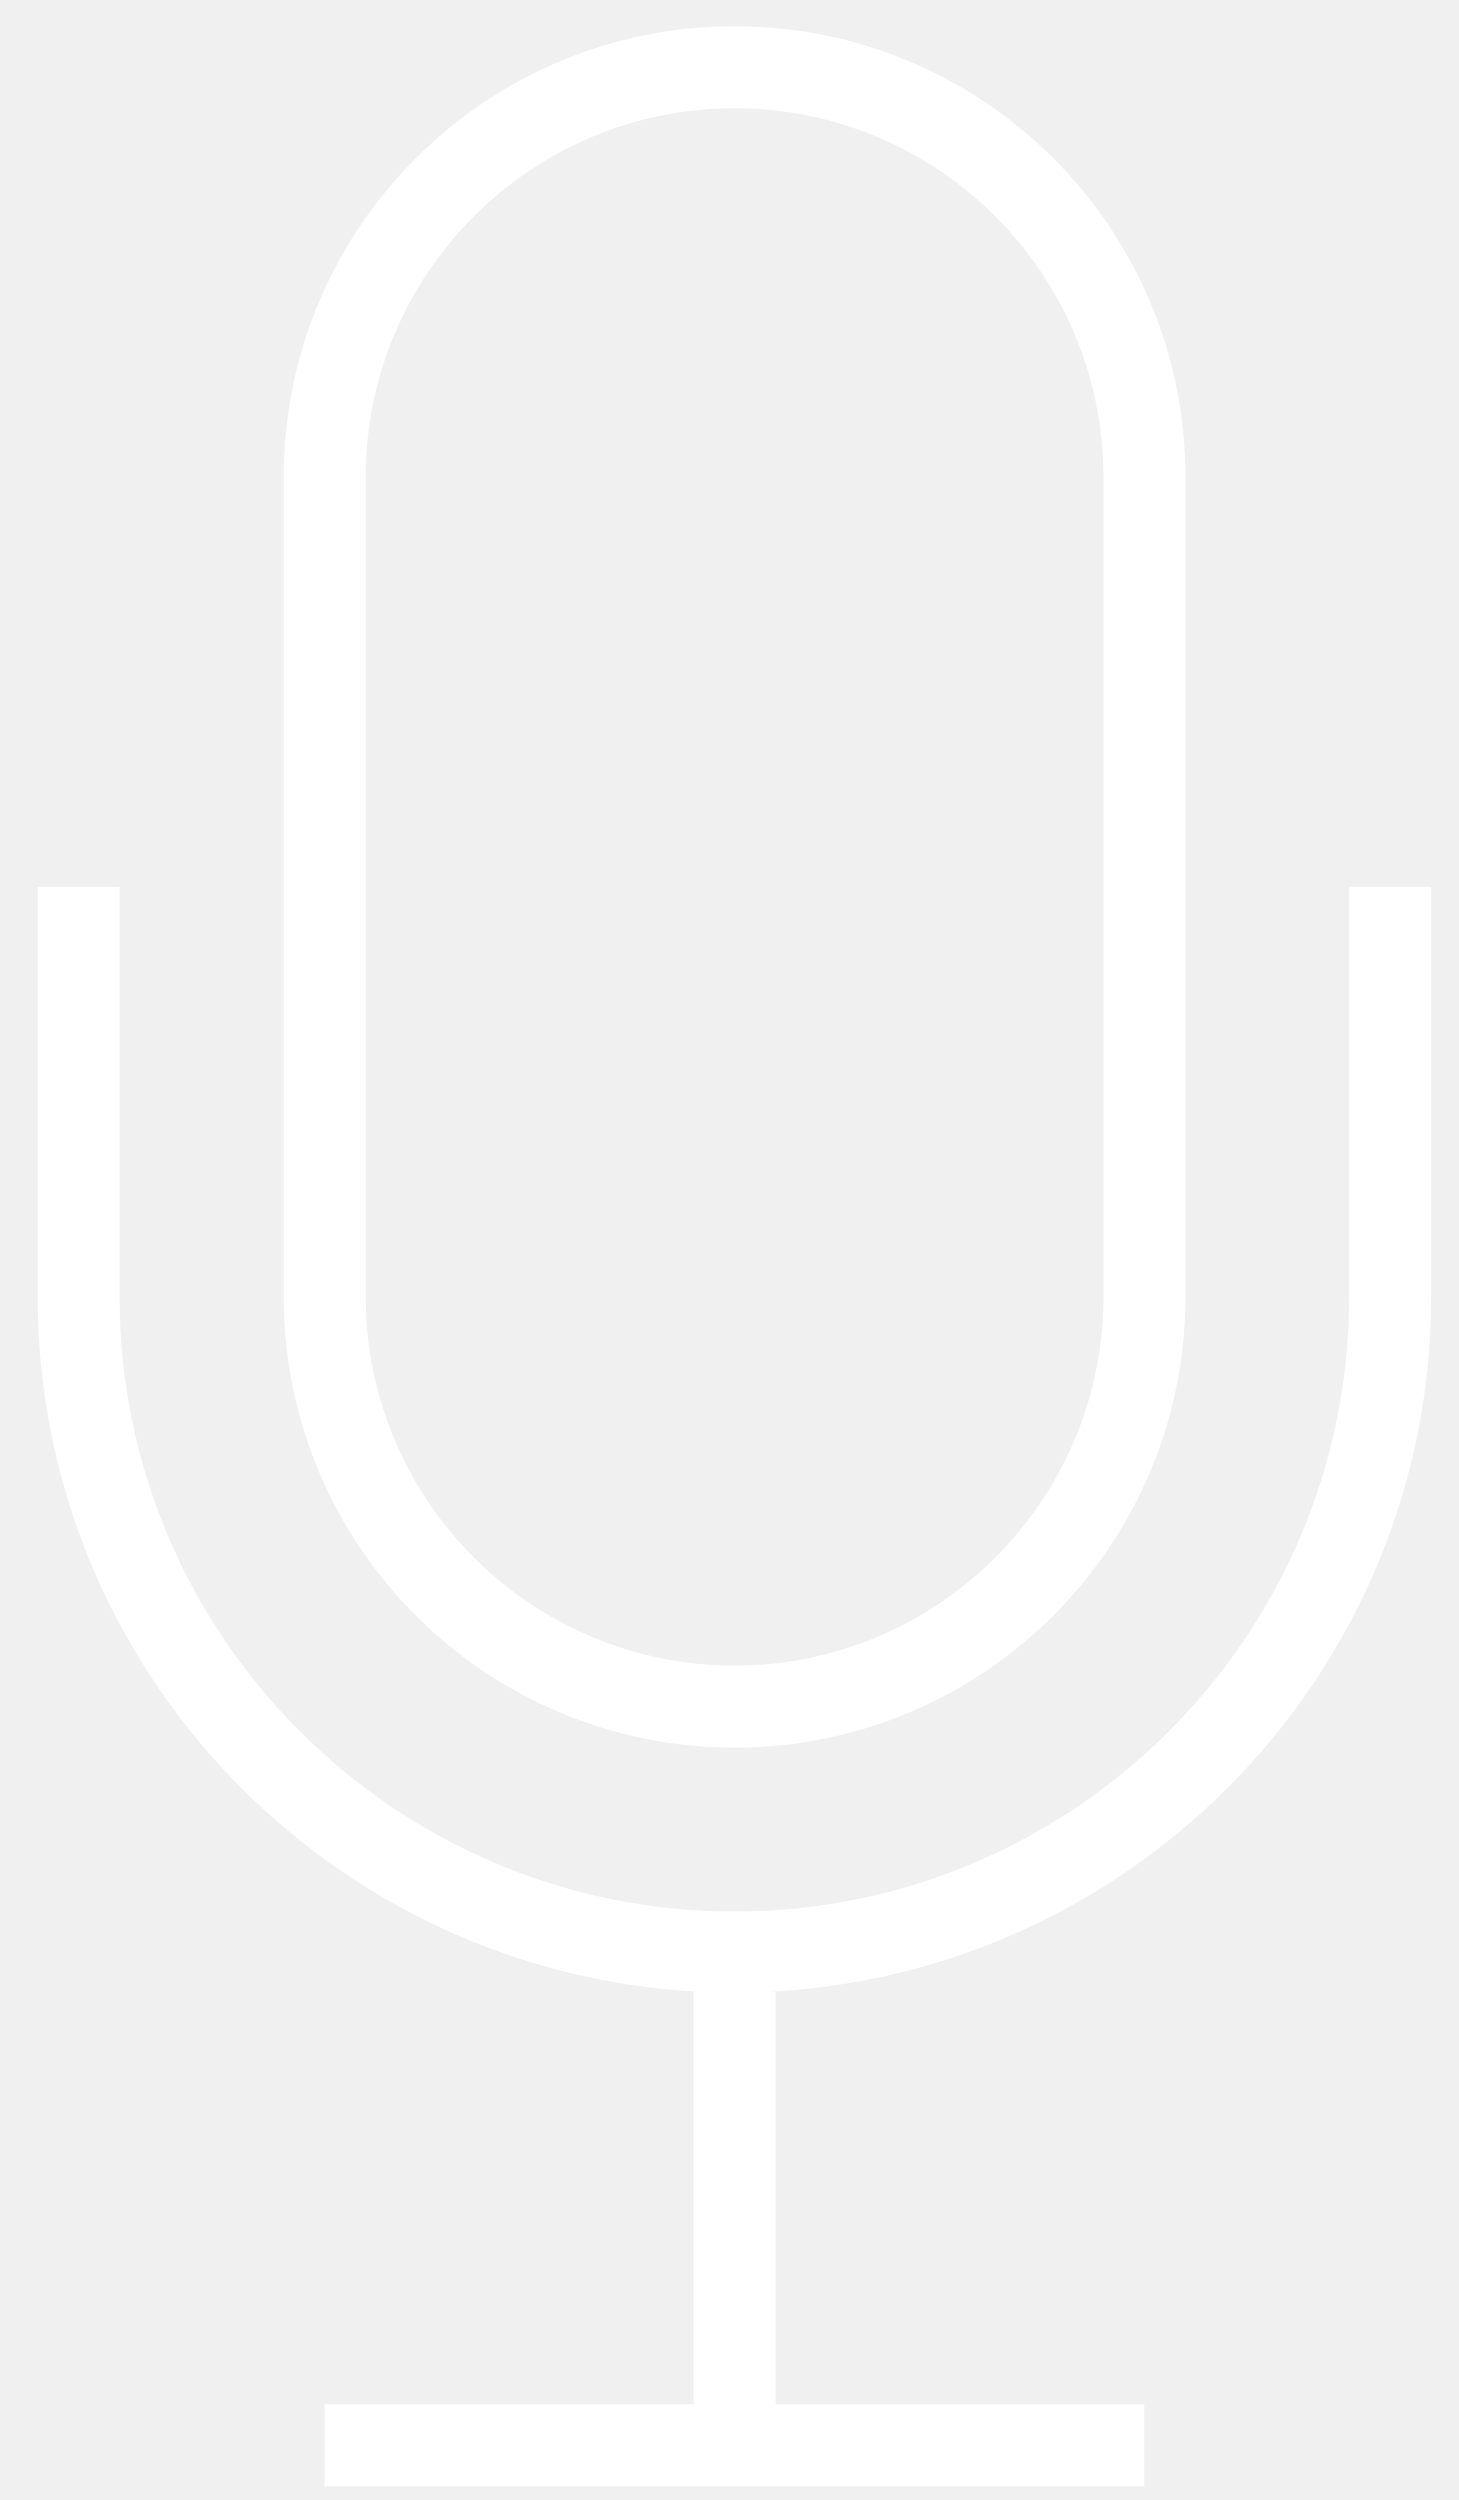
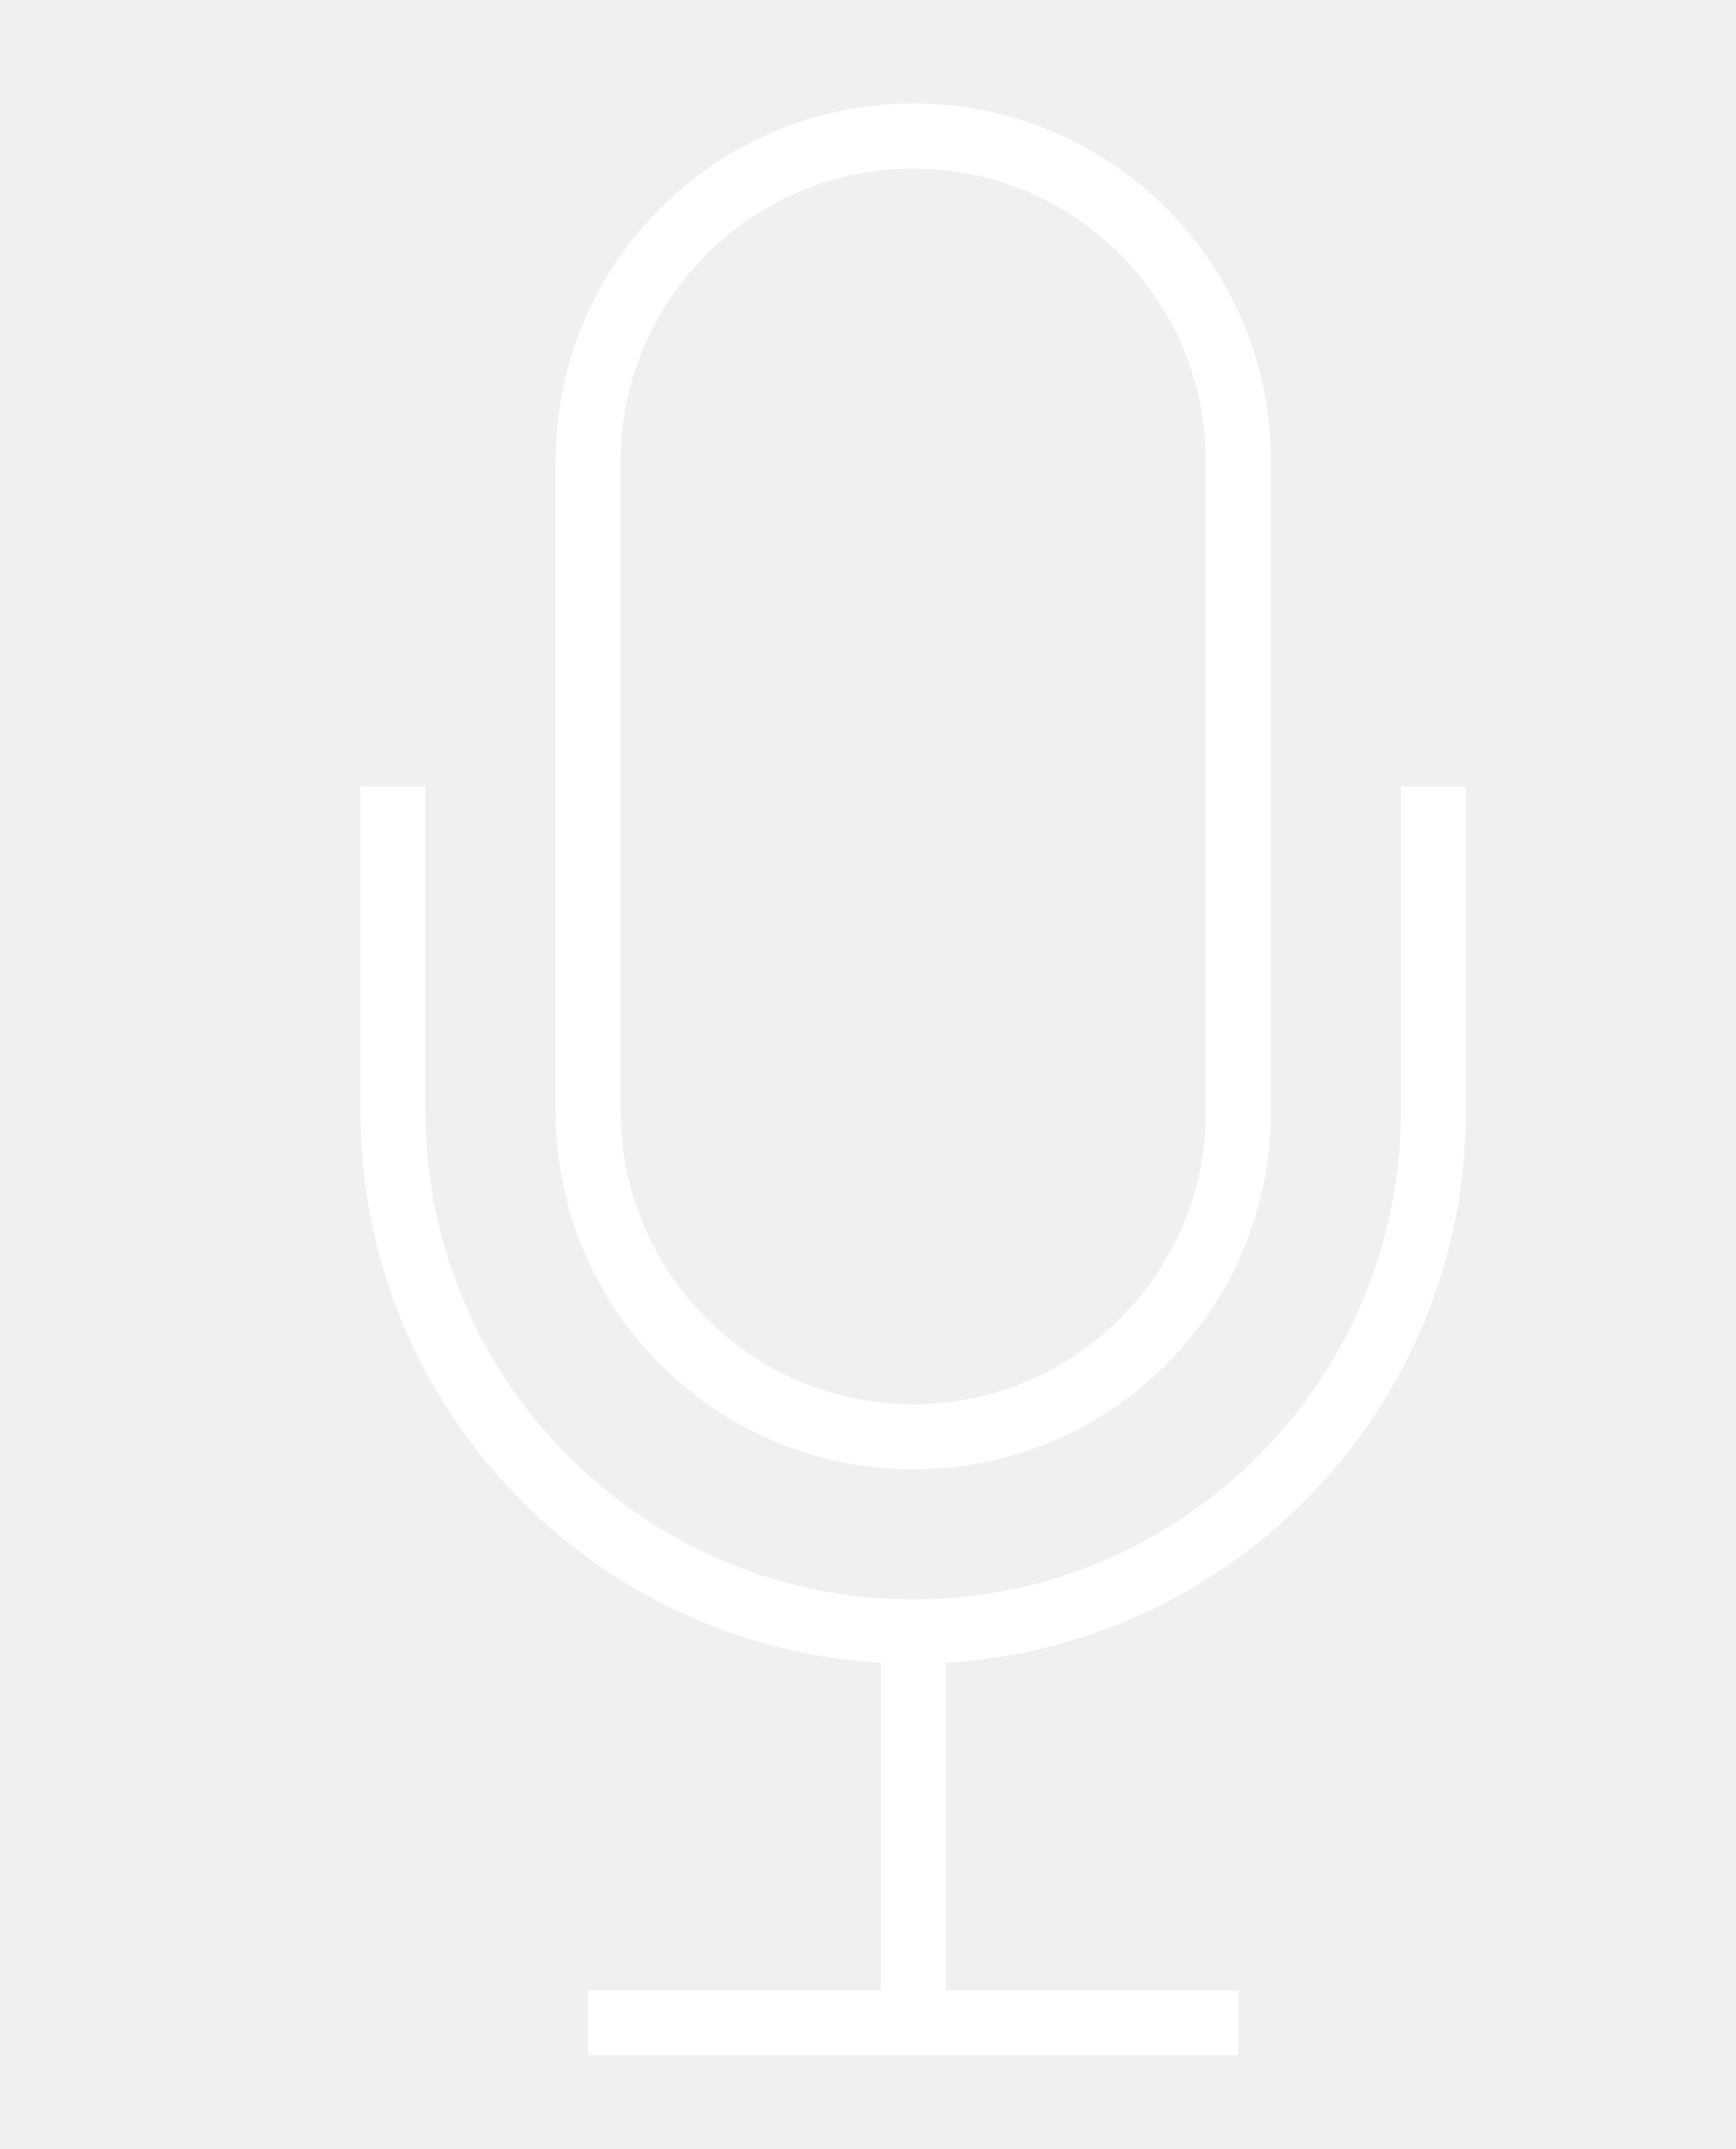
- <svg xmlns="http://www.w3.org/2000/svg" width="14px" height="24px" viewBox="0 0 14 24" version="1.1">
+ <svg xmlns="http://www.w3.org/2000/svg" width="21px" height="26px" viewBox="-4 -1 21 26" version="1.1">
  <defs />
  <g id="05-Voice-and-video" stroke="none" stroke-width="1" fill="none" fill-rule="evenodd">
    <g id="05_2-Video-call" transform="translate(-915, -665)" fill="#FFFFFF">
      <g id="Audio" transform="translate(915, 665)">
        <path d="M3.511,4.579 C3.511,2.627 5.099,1.039 7.052,1.039 C9.005,1.039 10.593,2.627 10.593,4.579 L10.593,12.449 C10.593,14.402 9.005,15.99 7.052,15.99 C5.099,15.99 3.511,14.402 3.511,12.449 L3.511,4.579 L3.511,4.579 Z M7.052,16.777 C9.442,16.777 11.38,14.839 11.38,12.449 L11.38,4.579 C11.38,2.189 9.442,0.252 7.052,0.252 C4.662,0.252 2.724,2.189 2.724,4.579 L2.724,12.449 C2.724,14.839 4.662,16.777 7.052,16.777 Z M12.952,8.514 L12.952,12.449 C12.952,15.703 10.304,18.351 7.05,18.351 C3.796,18.351 1.148,15.703 1.148,12.449 L1.148,8.514 L0.362,8.514 L0.362,12.449 C0.362,16.022 3.18,18.941 6.709,19.12 L6.659,19.12 L6.659,23.081 L3.116,23.081 L3.116,23.868 L10.985,23.868 L10.985,23.081 L7.446,23.081 L7.446,19.12 L7.391,19.12 C10.92,18.941 13.739,16.022 13.739,12.449 L13.739,8.514 L12.952,8.514 Z" id="Fill-16" />
      </g>
    </g>
  </g>
</svg>
